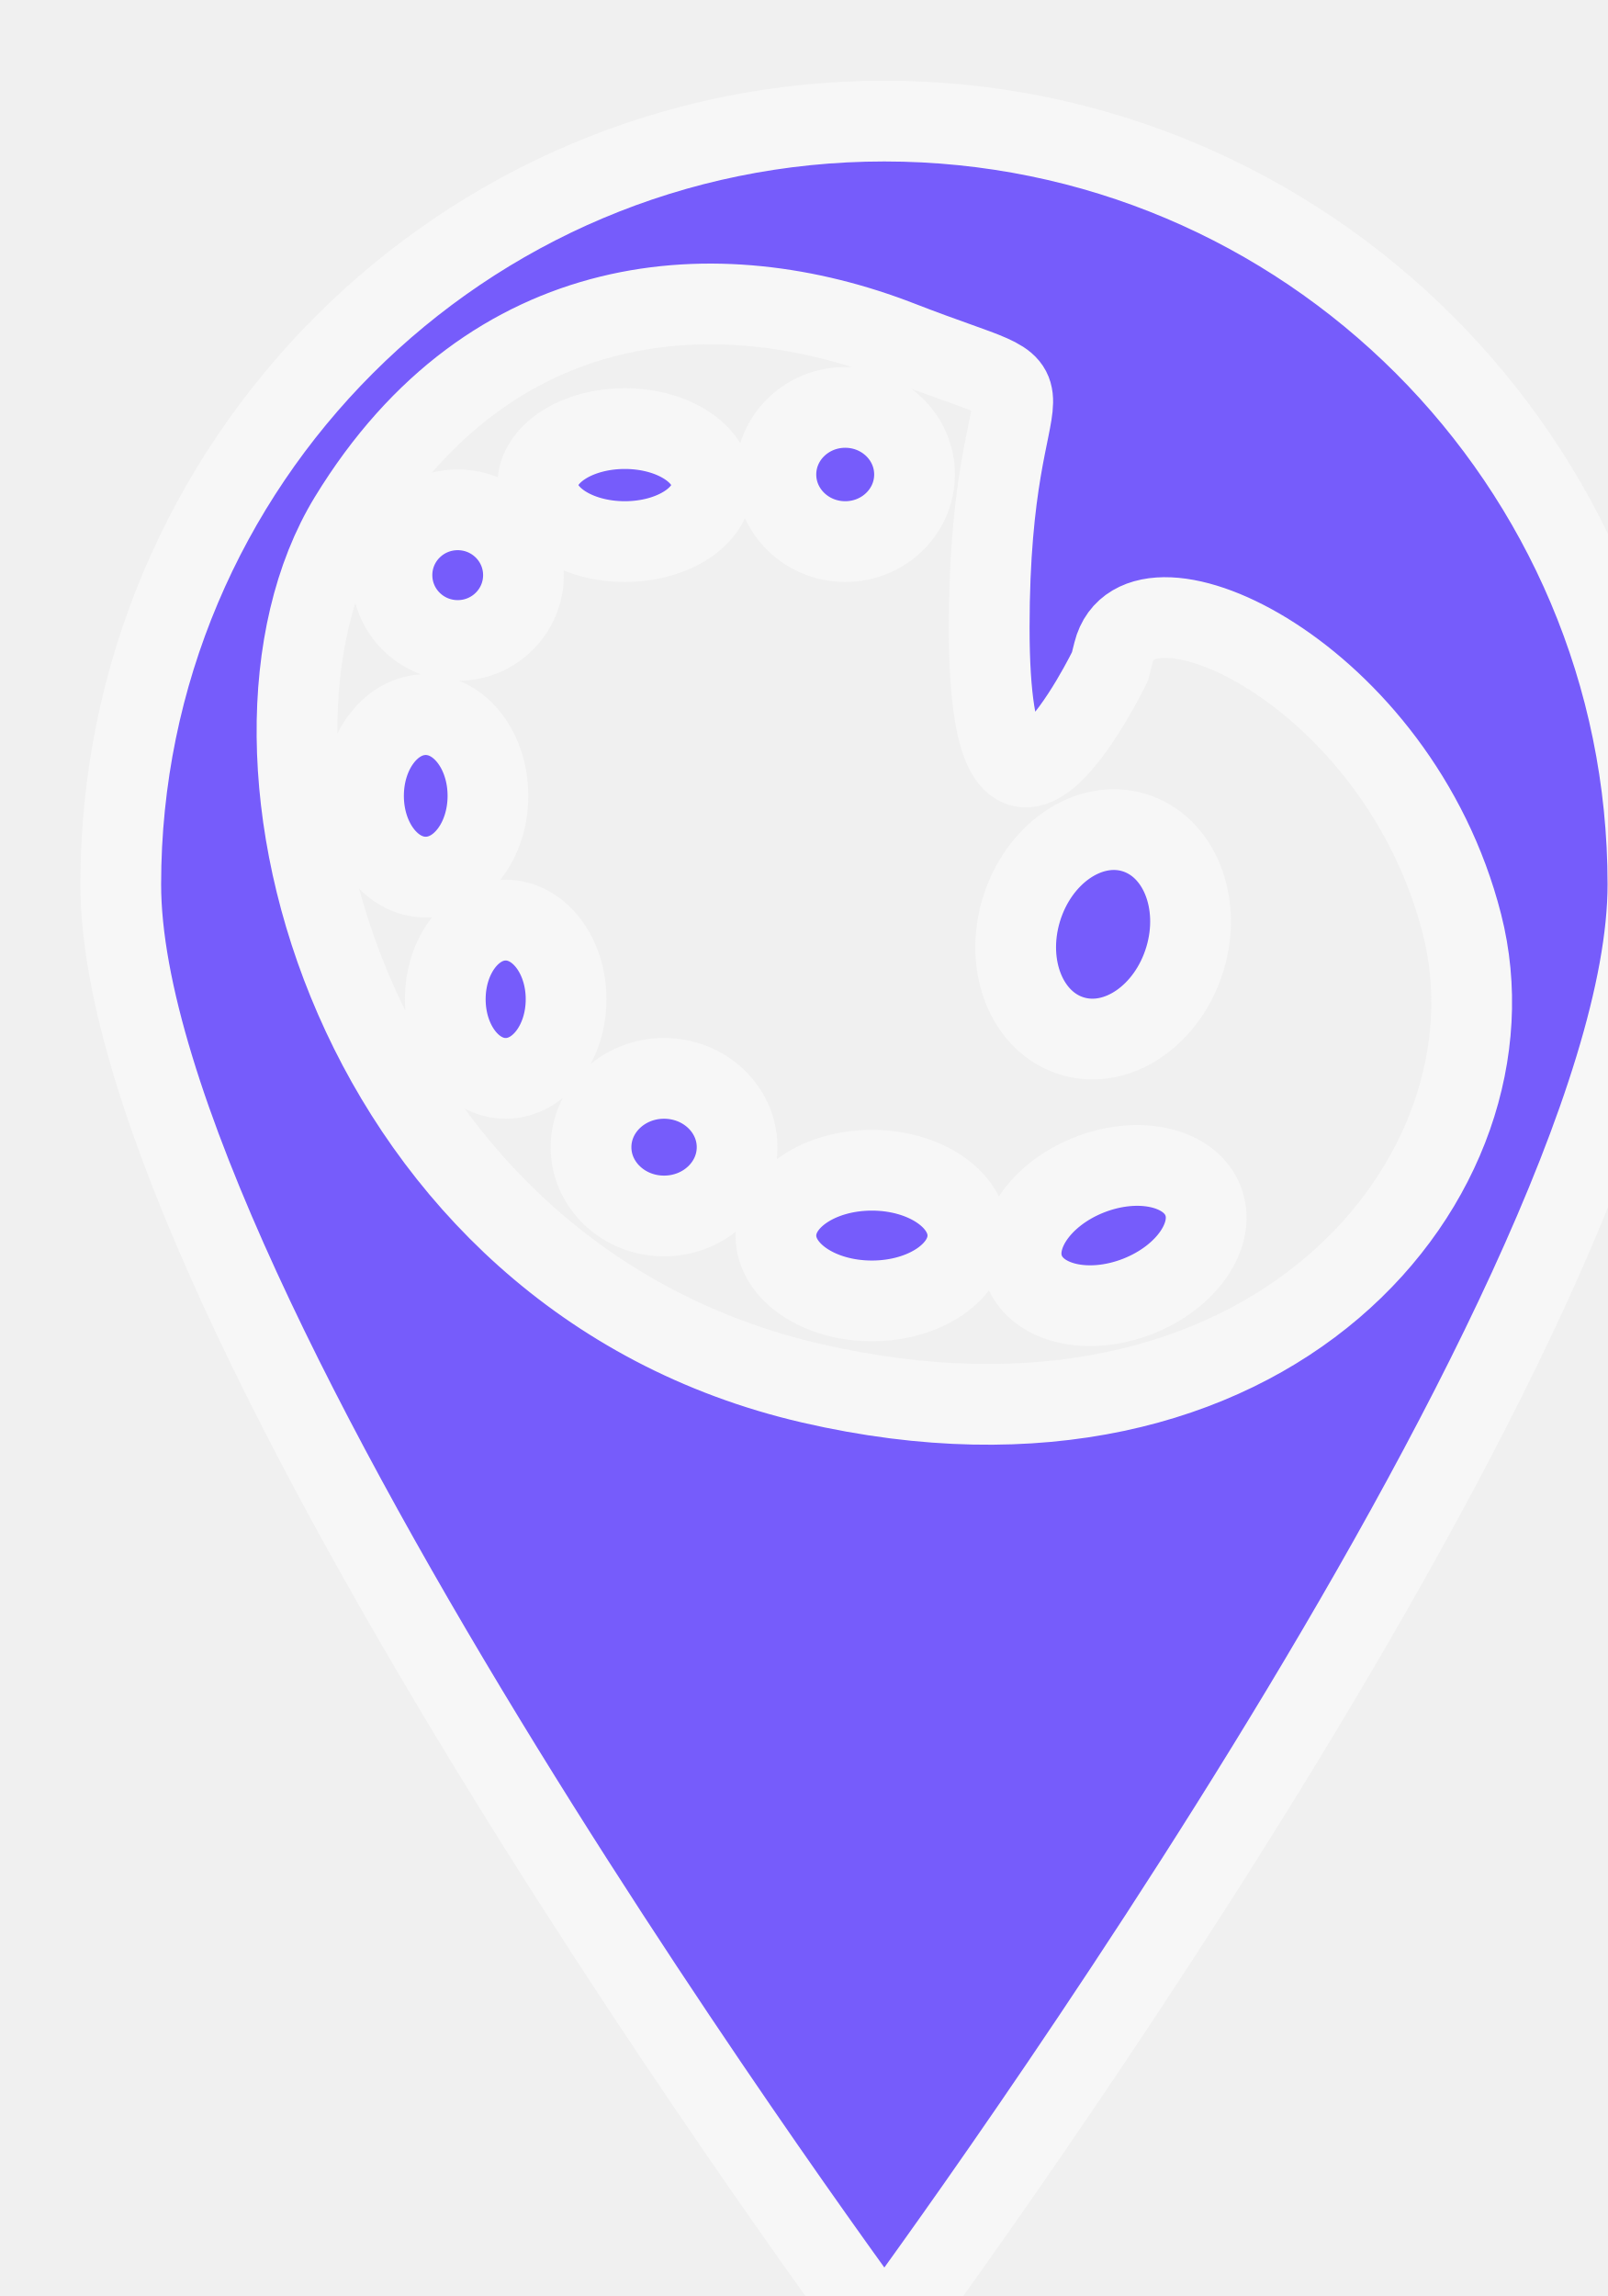
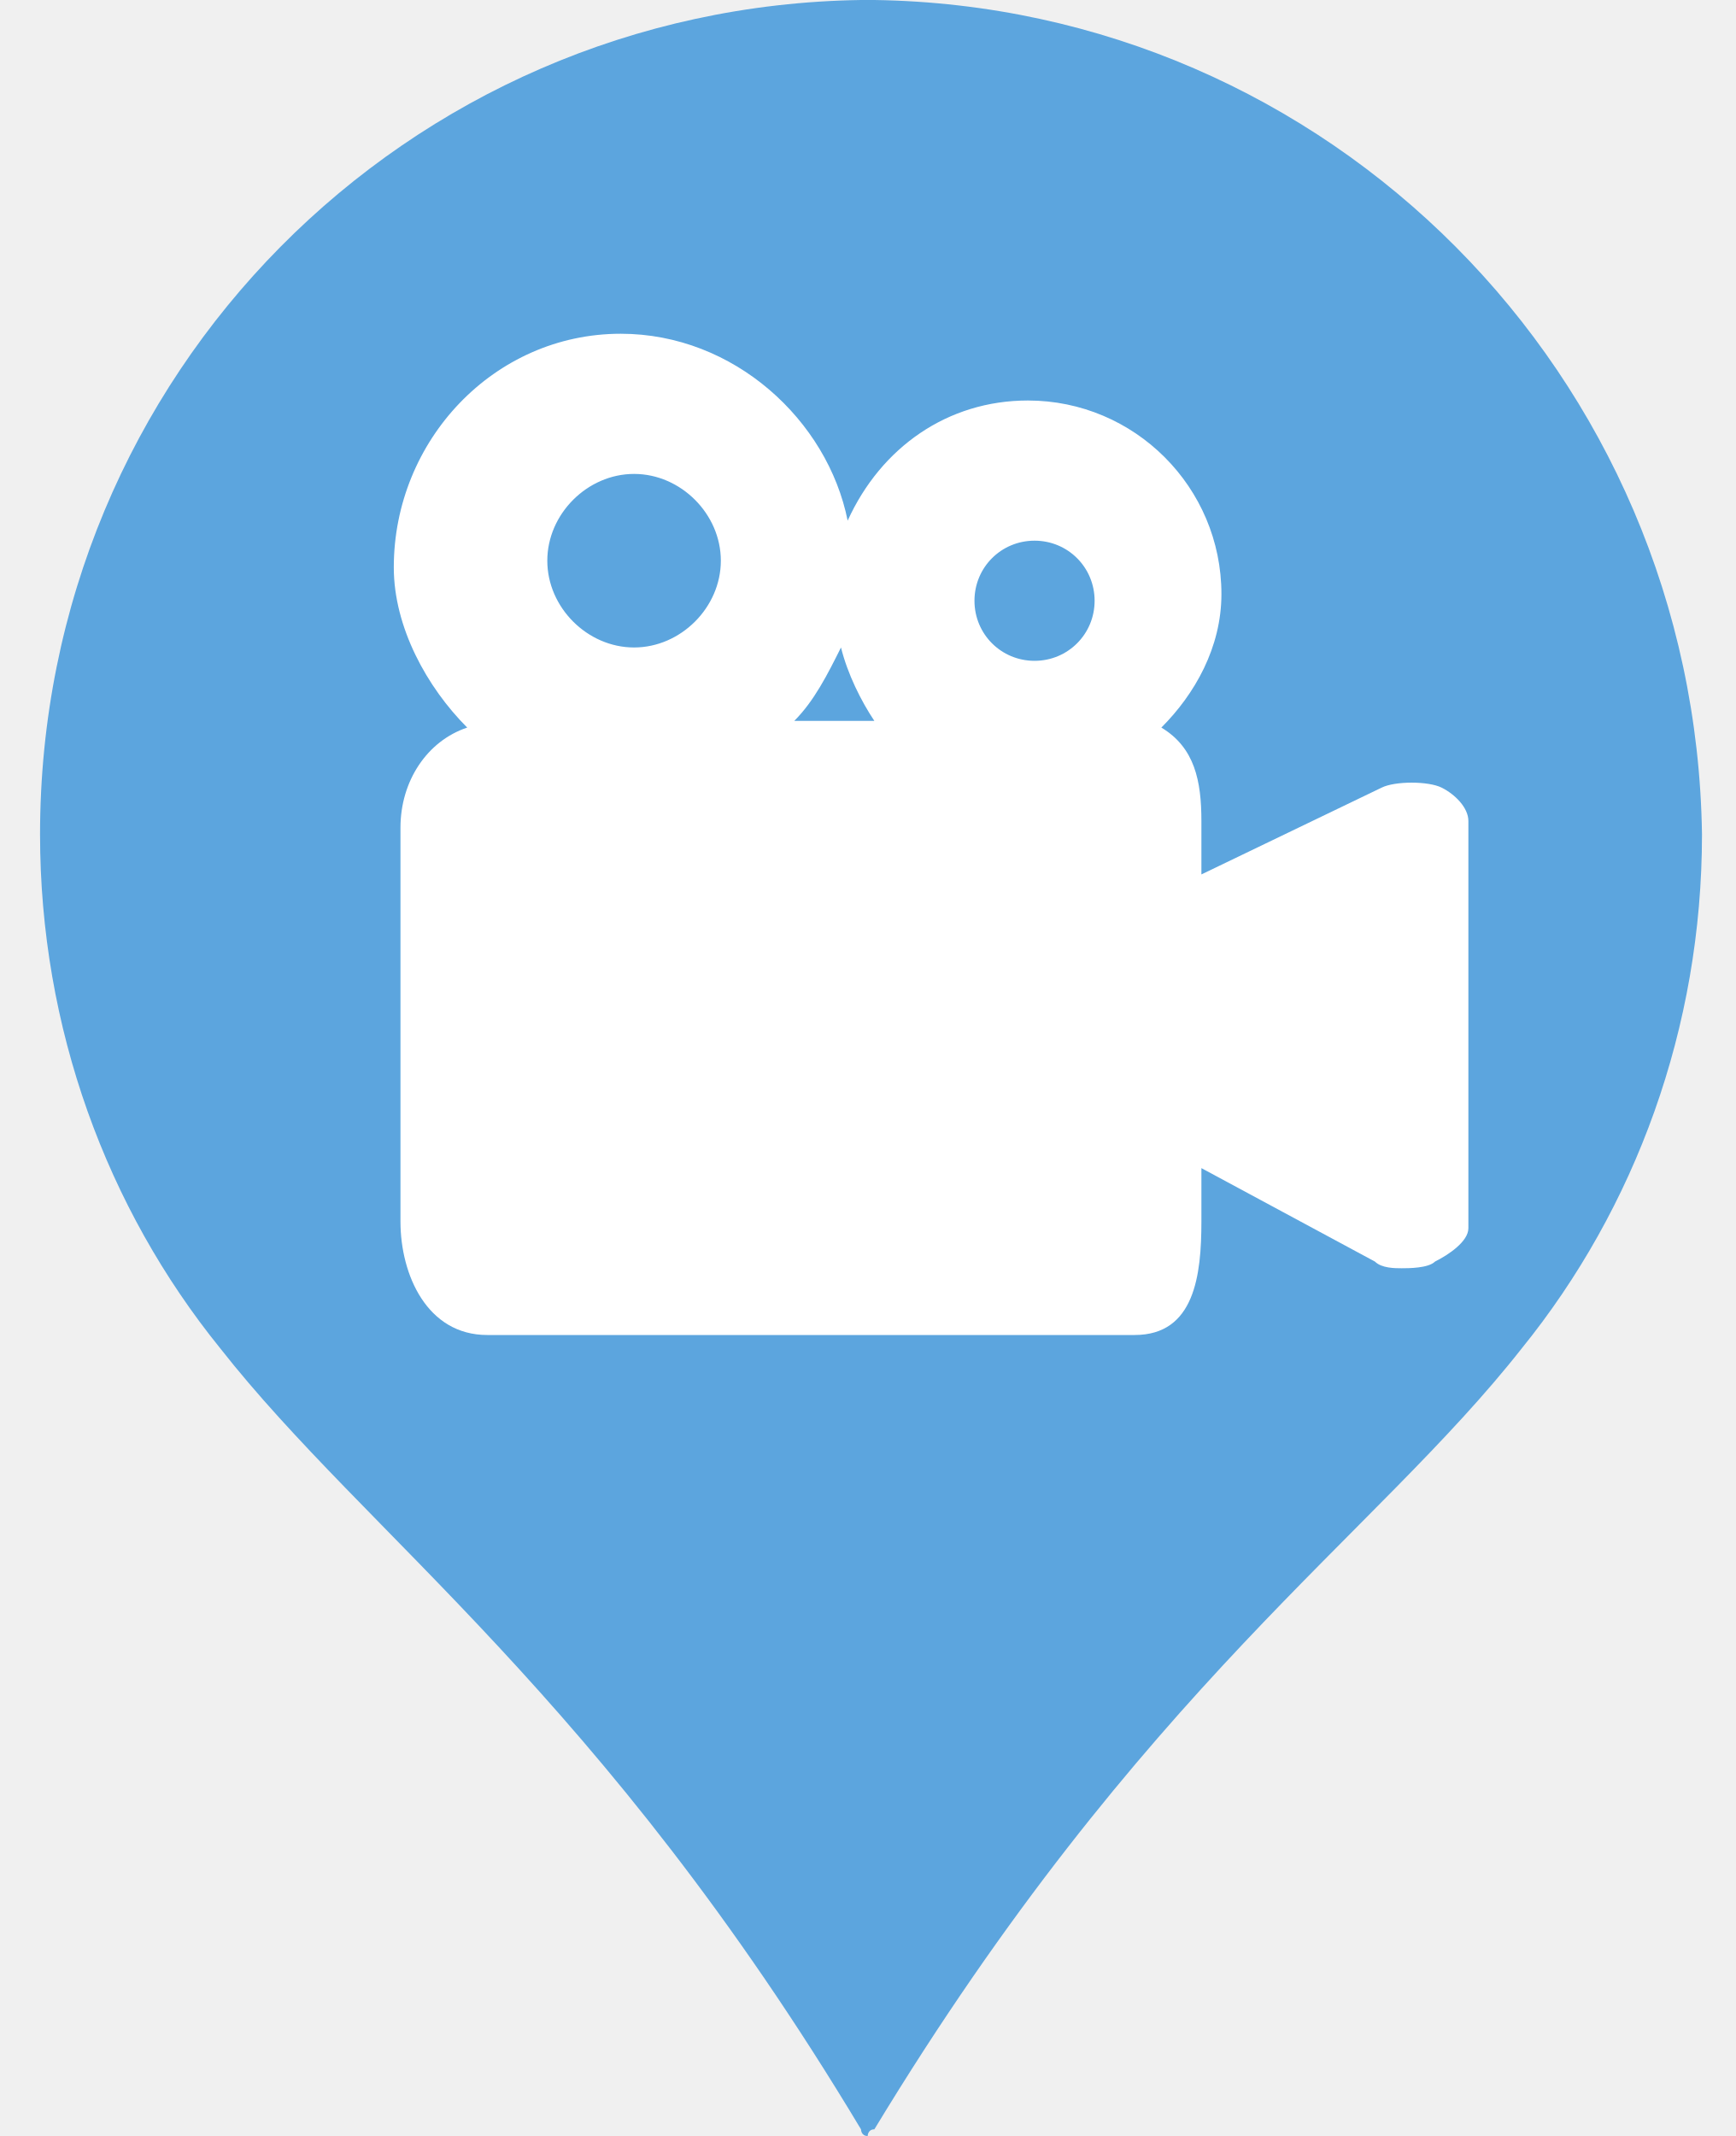
- <svg xmlns="http://www.w3.org/2000/svg" preserveAspectRatio="xMidYMid" width="39.82" height="56.88" viewBox="0 0 39.82 56.88">
-   <defs>
-     <style>
-       .cls-1 {
-         fill: #765cfb;
-         stroke: #f7f7f7;
-         stroke-width: 2px;
-         fill-rule: evenodd;
-       }
-     </style>
-   </defs>
-   <path d="M21.910,57.874 C21.910,57.874 2.992,32.353 2.992,21.909 C2.992,11.466 11.462,3.000 21.910,3.000 C32.358,3.000 40.828,11.466 40.828,21.909 C40.828,32.353 21.910,57.874 21.910,57.874 ZM36.221,22.893 C34.636,16.682 28.206,13.706 27.590,16.156 L27.502,16.506 C27.502,16.506 24.508,22.718 24.508,15.544 C24.508,8.370 26.797,10.207 22.305,8.457 C17.813,6.707 12.177,7.057 8.654,12.832 C5.130,18.607 8.741,31.642 20.103,34.268 C31.465,36.892 37.807,29.105 36.221,22.893 ZM28.187,32.116 C26.965,32.593 25.708,32.307 25.377,31.474 C25.049,30.642 25.773,29.581 26.994,29.103 C28.216,28.626 29.474,28.912 29.804,29.744 C30.133,30.577 29.409,31.638 28.187,32.116 ZM26.574,25.670 C25.452,25.339 24.883,23.941 25.301,22.546 C25.720,21.153 26.967,20.292 28.087,20.623 C29.207,20.955 29.777,22.353 29.359,23.746 C28.940,25.141 27.693,26.002 26.574,25.670 ZM21.601,32.228 C20.288,32.228 19.223,31.503 19.223,30.609 C19.223,29.715 20.288,28.991 21.601,28.991 C22.914,28.991 23.979,29.715 23.979,30.609 C23.979,31.503 22.914,32.228 21.601,32.228 ZM20.941,13.417 C19.992,13.417 19.223,12.673 19.223,11.755 C19.223,10.837 19.992,10.093 20.941,10.093 C21.889,10.093 22.658,10.837 22.658,11.755 C22.658,12.673 21.889,13.417 20.941,13.417 ZM16.452,30.124 C15.453,30.124 14.643,29.360 14.643,28.420 C14.643,27.479 15.453,26.715 16.452,26.715 C17.452,26.715 18.262,27.479 18.262,28.420 C18.262,29.360 17.452,30.124 16.452,30.124 ZM15.480,13.417 C14.288,13.417 13.322,12.790 13.322,12.017 C13.322,11.244 14.288,10.618 15.480,10.618 C16.671,10.618 17.638,11.244 17.638,12.017 C17.638,12.790 16.671,13.417 15.480,13.417 ZM11.340,15.867 C10.440,15.867 9.711,15.143 9.711,14.248 C9.711,13.354 10.440,12.630 11.340,12.630 C12.240,12.630 12.969,13.354 12.969,14.248 C12.969,15.143 12.240,15.867 11.340,15.867 ZM12.089,19.716 C12.089,20.828 11.399,21.729 10.547,21.729 C9.696,21.729 9.006,20.828 9.006,19.716 C9.006,18.605 9.696,17.704 10.547,17.704 C11.399,17.704 12.089,18.605 12.089,19.716 ZM12.528,22.795 C13.355,22.795 14.025,23.672 14.025,24.754 C14.025,25.838 13.355,26.715 12.528,26.715 C11.702,26.715 11.032,25.838 11.032,24.754 C11.032,23.672 11.702,22.795 12.528,22.795 Z" class="cls-1" />
+ <svg xmlns="http://www.w3.org/2000/svg" version="1.1" id="Layer_1" x="0px" y="0px" viewBox="0 0 26 32" style="enable-background:new 0 0 26 32;" xml:space="preserve" width="39" height="48">
+   <style type="text/css">
+ 	.st0{fill:#5CA5DE;}
+ 	.st1{fill:#FFFFFF;}
+ </style>
+   <path class="st0" d="M13.1,0C13,0,13,0,13.1,0C13,0,13,0,12.9,0C6.1,0.1,0.6,5.6,0.6,12.5c0,2.9,1,5.6,2.7,7.7  C5.5,23,9,25.4,12.9,31.9c0,0,0,0.1,0.1,0.1c0,0,0-0.1,0.1-0.1c4-6.6,7.5-8.9,9.7-11.7c1.7-2.1,2.7-4.8,2.7-7.7  C25.4,5.6,19.9,0.1,13.1,0z" />
+   <path class="st1" d="M21.6,11.8c-0.2-0.1-0.7-0.1-0.9,0L18,13.1v-0.8c0-0.6-0.1-1.1-0.6-1.4c0.5-0.5,0.9-1.2,0.9-2  c0-1.6-1.3-2.9-2.9-2.9c-1.2,0-2.2,0.7-2.7,1.8C12.4,6.3,11,5,9.3,5C7.4,5,5.9,6.6,5.9,8.5c0,0.9,0.5,1.8,1.1,2.4  c-0.6,0.2-1,0.8-1,1.5v5.9C6,19.1,6.4,20,7.3,20H17c0.9,0,1-0.9,1-1.7v-0.8l2.6,1.4c0.1,0.1,0.3,0.1,0.4,0.1c0.1,0,0.4,0,0.5-0.1  c0.2-0.1,0.5-0.3,0.5-0.5v-6.1C22,12.1,21.8,11.9,21.6,11.8z M9.5,9.7c-0.7,0-1.3-0.6-1.3-1.3s0.6-1.3,1.3-1.3  c0.7,0,1.3,0.6,1.3,1.3S10.2,9.7,9.5,9.7z M11.9,10.8c0.3-0.3,0.5-0.7,0.7-1.1c0.1,0.4,0.3,0.8,0.5,1.1H11.9z M15.5,9.9  c-0.5,0-0.9-0.4-0.9-0.9s0.4-0.9,0.9-0.9s0.9,0.4,0.9,0.9S16,9.9,15.5,9.9z" />
</svg>
